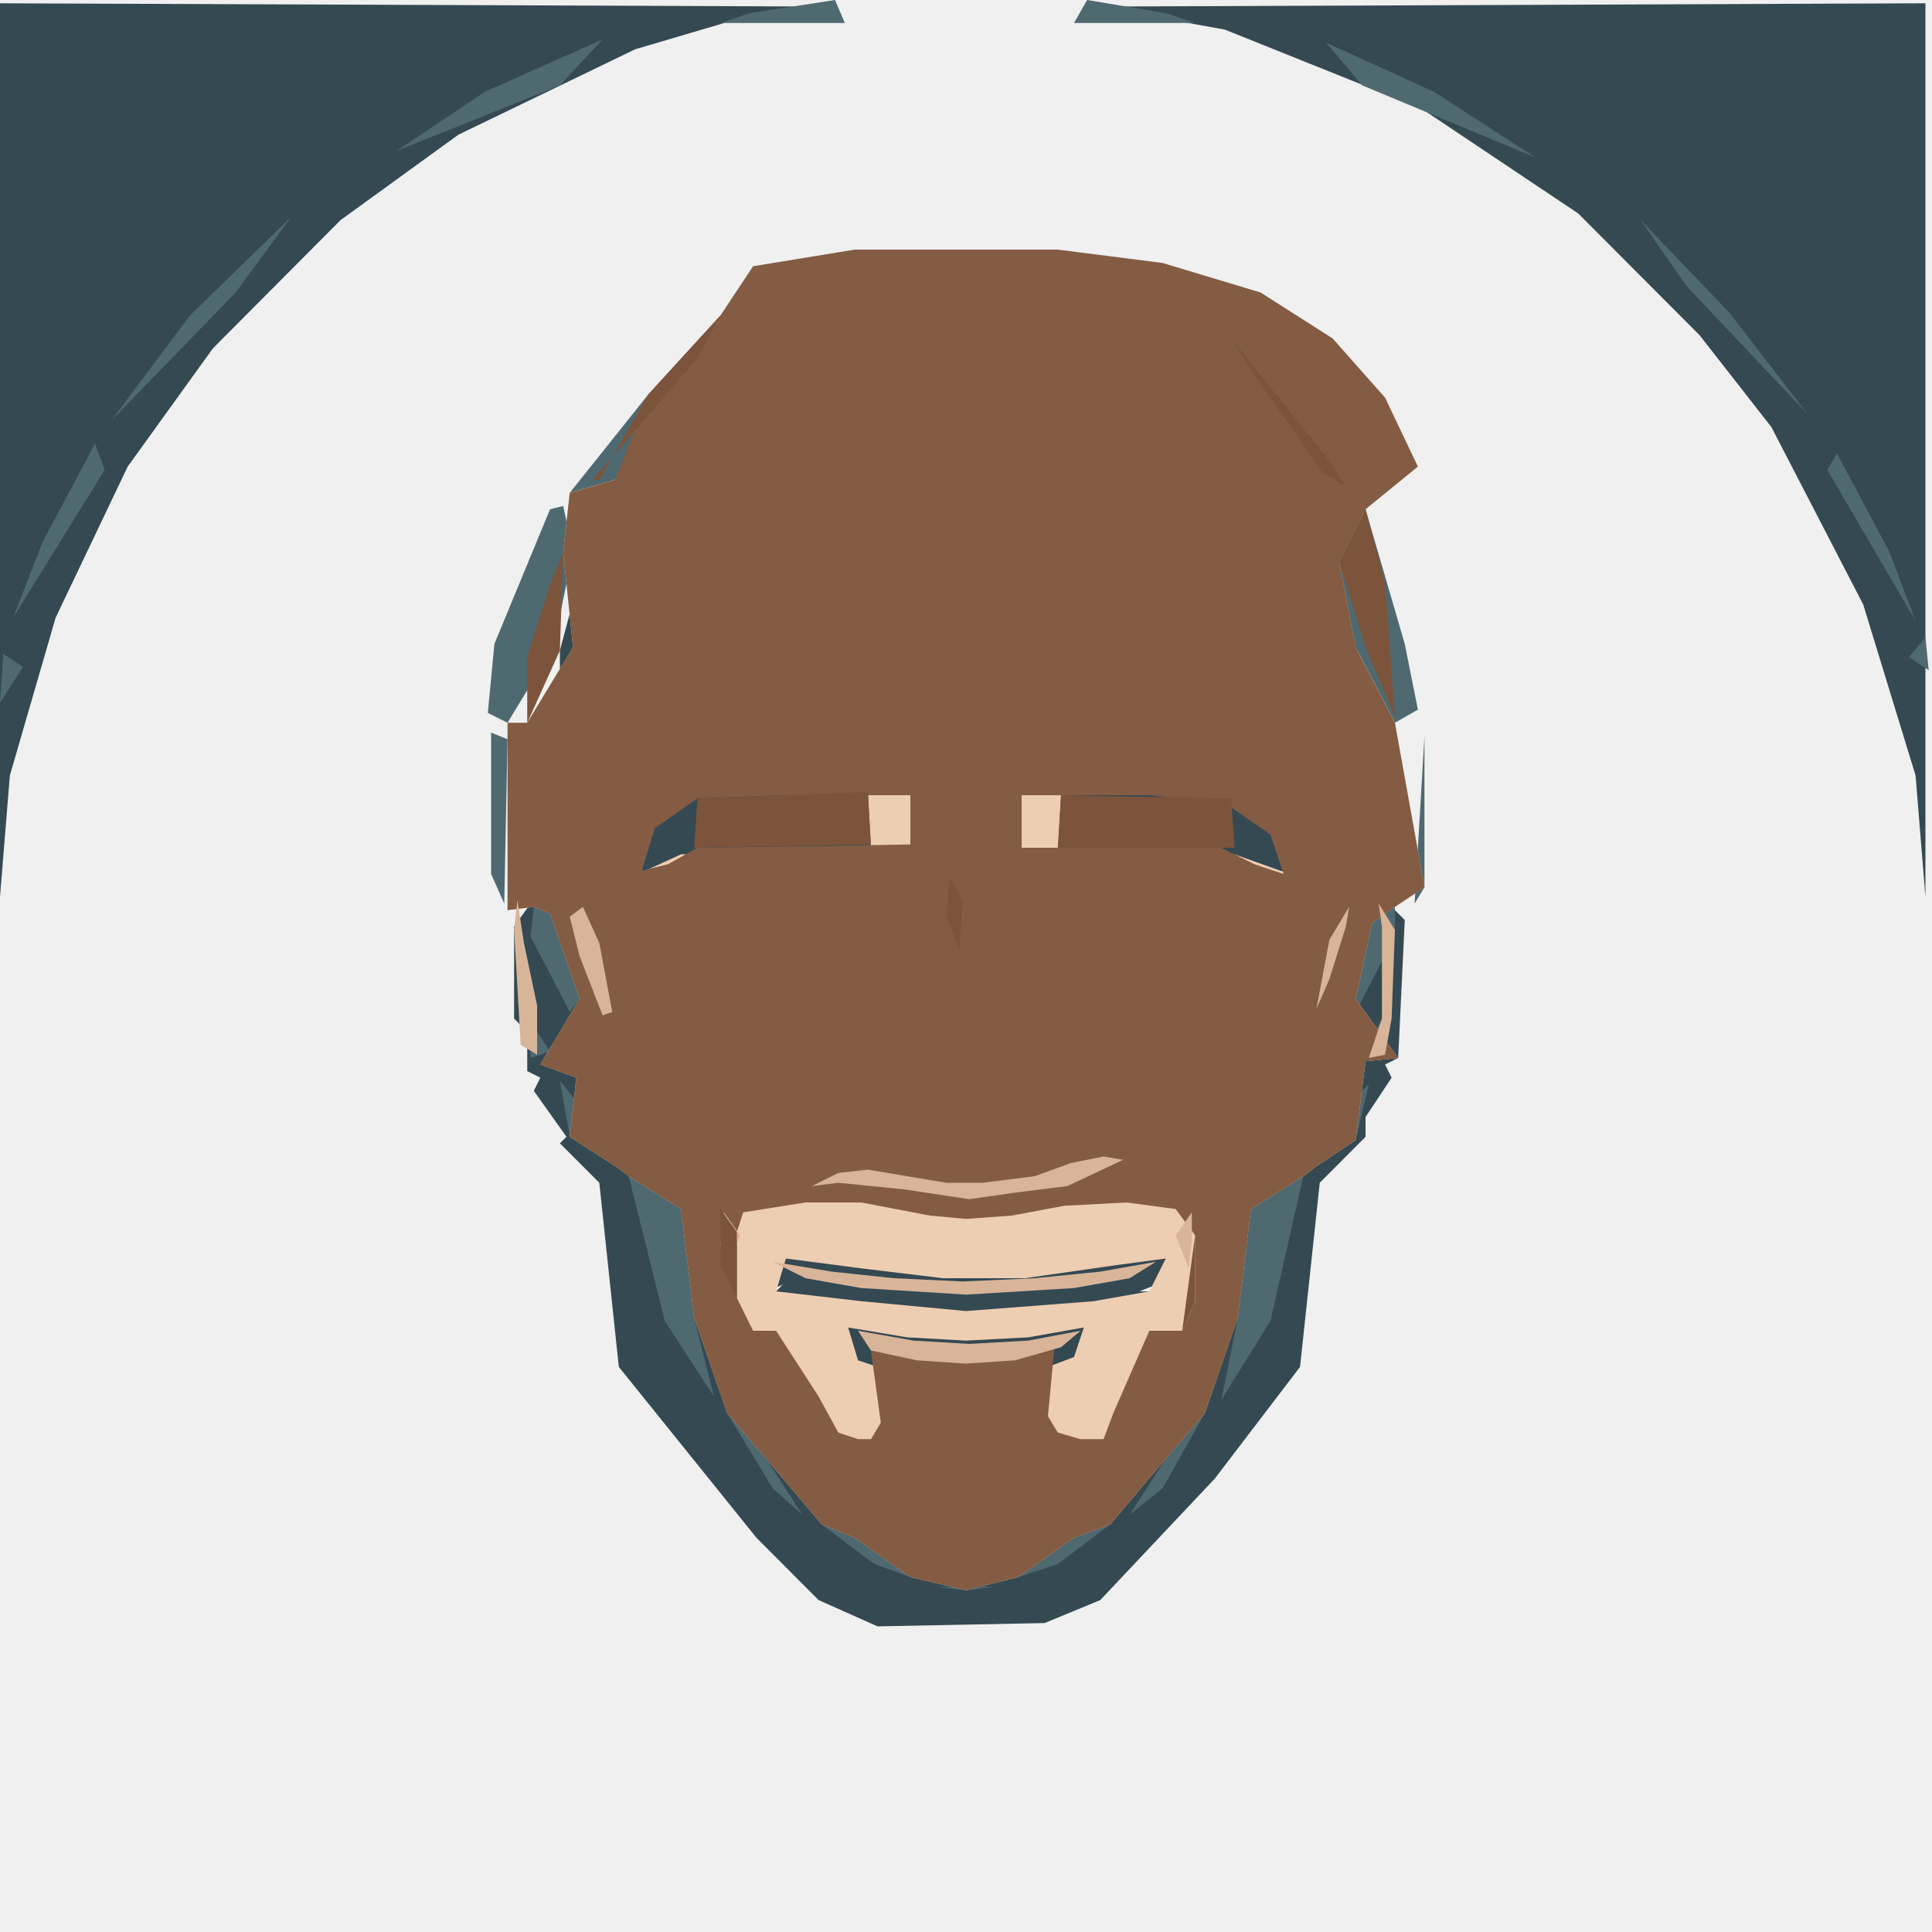
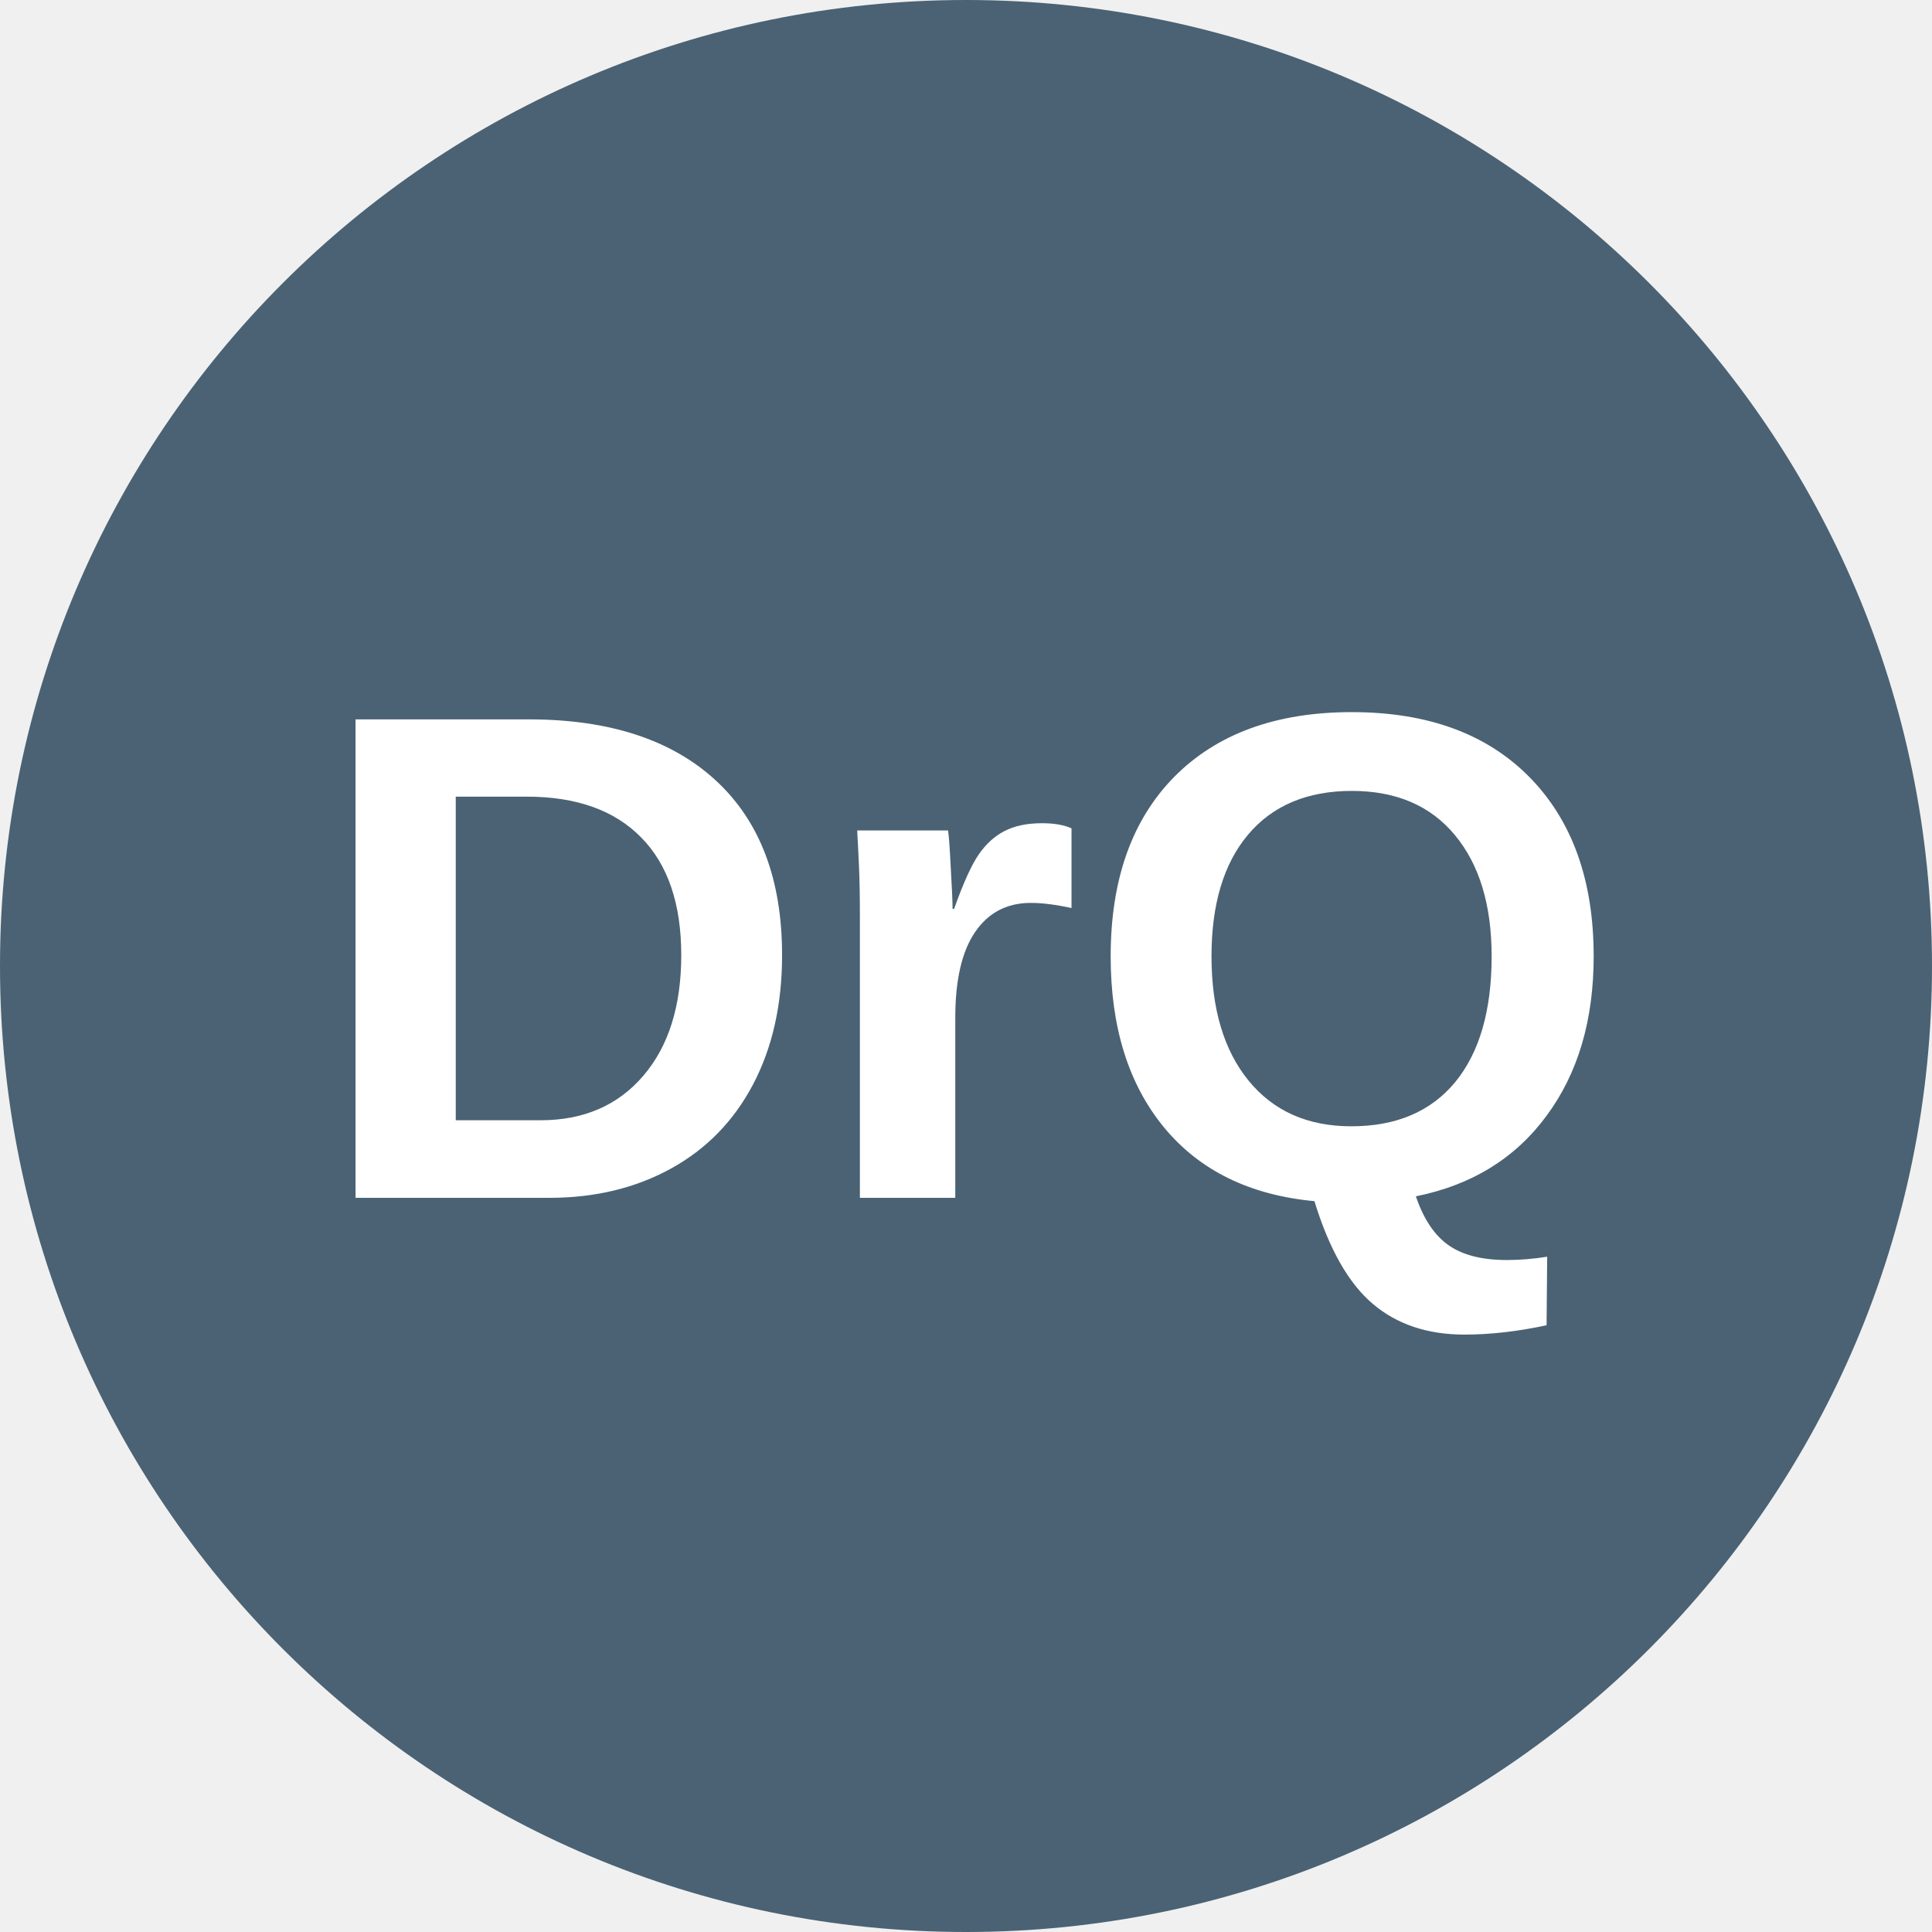
- <svg xmlns="http://www.w3.org/2000/svg" viewBox="0 0 100 100">
-   <path fill="#344952" fill-rule="evenodd" d=" M 0.00 46.43 L 0.51 40.14 L 2.88 31.97 L 6.61 24.15 L 11.02 18.03 L 17.63 11.39 L 23.73 6.97 L 32.88 2.55 L 38.64 0.85 L 42.88 0.34 L 0.00 0.17 Z M 99.66 0.17 L 56.78 0.34 L 63.39 1.53 L 73.56 5.61 L 81.69 11.05 L 87.97 17.35 L 91.69 22.11 L 96.44 31.29 L 99.15 40.14 L 99.66 46.43 Z M 54.07 84.01 L 56.95 82.82 L 62.88 76.53 L 67.29 70.75 L 68.31 61.22 L 70.68 58.84 L 70.68 57.82 L 72.03 55.78 L 71.69 55.10 L 72.37 54.76 L 72.71 47.62 L 71.86 46.77 L 70.34 46.94 L 70.68 36.39 L 69.66 29.59 L 65.59 24.83 L 64.24 22.11 L 61.36 19.22 L 57.29 17.18 L 52.20 15.82 L 46.78 15.48 L 43.05 16.16 L 38.64 18.54 L 30.34 28.57 L 28.98 33.67 L 28.98 46.60 L 28.47 47.11 L 27.46 46.77 L 26.61 47.96 L 26.61 52.72 L 27.29 53.40 L 27.29 55.44 L 27.97 55.78 L 27.63 56.46 L 29.32 58.84 L 28.98 59.18 L 31.02 61.22 L 32.03 70.75 L 39.15 79.59 L 42.37 82.82 L 45.42 84.18 L 54.07 84.01 Z M 45.08 40.99 L 45.08 40.65 L 39.83 40.99 L 45.08 40.99 Z M 59.66 41.16 L 60.17 40.82 L 55.76 40.82 L 55.76 41.16 L 59.66 41.16 Z M 48.98 48.64 L 49.49 50.34 L 49.66 49.15 L 48.98 48.64 Z M 30.34 56.46 L 30.68 55.78 L 29.83 55.78 L 30.34 56.46 Z M 40.17 66.84 L 40.51 66.50 L 39.66 66.84 L 40.17 66.84 Z M 59.49 66.84 L 59.83 66.50 L 58.98 66.84 L 59.49 66.84 Z M 44.41 74.49 L 44.41 73.98 L 43.90 74.15 L 44.41 74.49 Z M 55.93 74.49 L 56.27 74.15 L 55.59 73.98 L 55.93 74.49 Z   " />
-   <path fill="#4f6971" fill-rule="evenodd" d=" M 43.22 0.00 L 38.81 0.68 L 37.29 1.19 L 43.73 1.19 L 43.22 0.00 Z M 56.27 0.00 L 55.59 1.19 L 61.86 1.19 L 60.34 0.68 L 56.27 0.00 Z M 31.19 2.04 L 25.08 4.76 L 20.51 7.82 L 28.98 4.42 L 31.19 2.04 Z M 68.64 2.21 L 70.51 4.42 L 79.49 8.16 L 74.24 4.76 L 68.64 2.21 Z M 15.08 11.22 L 9.83 16.33 L 5.76 21.77 L 12.20 15.14 L 15.08 11.22 Z M 84.92 11.39 L 87.29 14.80 L 93.56 21.43 L 89.49 16.16 L 84.92 11.39 Z M 4.92 22.96 L 2.20 28.06 L 0.68 31.97 L 5.42 24.32 L 4.92 22.96 Z M 95.08 23.47 L 94.58 24.32 L 99.15 32.14 L 97.80 28.57 L 95.08 23.47 Z M 0.17 33.84 L 0.00 36.39 L 1.19 34.52 L 0.17 33.84 Z M 98.81 34.01 L 99.83 34.69 L 99.66 32.99 L 98.81 34.01 Z M 41.86 15.99 L 37.97 17.35 L 33.56 20.41 L 29.49 25.51 L 31.86 24.83 L 35.08 21.26 L 42.37 17.18 L 46.27 16.50 L 51.19 16.50 L 54.58 17.01 L 57.97 18.20 L 60.00 19.39 L 61.53 18.88 L 57.97 16.84 L 53.22 15.82 L 49.15 15.65 L 41.86 15.99 Z M 28.47 26.36 L 25.59 33.33 L 25.25 36.90 L 26.27 37.41 L 28.64 33.50 L 29.66 28.57 L 29.15 26.19 L 28.47 26.36 Z M 70.68 26.36 L 69.83 26.70 L 69.32 29.08 L 70.17 33.50 L 72.20 37.41 L 73.39 36.73 L 72.71 33.33 L 70.68 26.36 Z M 25.42 37.92 L 25.42 45.24 L 26.10 46.77 L 26.27 38.26 L 25.42 37.92 Z M 73.73 38.09 L 73.22 46.77 L 73.73 45.92 L 73.73 38.09 Z M 27.63 46.94 L 27.46 48.47 L 29.49 52.38 L 30.00 51.70 L 28.47 47.28 L 27.63 46.94 Z M 72.20 46.94 L 71.02 47.79 L 69.66 51.70 L 70.17 52.38 L 72.20 48.47 L 72.20 46.94 Z M 27.46 52.89 L 27.46 54.76 L 28.47 54.42 L 27.46 52.89 Z M 71.53 52.72 L 70.68 54.25 L 71.53 54.93 L 71.53 52.72 Z M 28.98 55.95 L 29.49 58.84 L 31.86 60.37 L 30.51 57.82 L 28.98 55.95 Z M 70.85 56.12 L 69.15 57.82 L 67.80 60.37 L 70.17 59.01 L 70.85 56.12 Z M 32.54 60.88 L 34.41 68.37 L 36.95 72.28 L 35.93 68.20 L 35.25 62.58 L 32.54 60.88 Z M 67.46 60.88 L 64.75 62.58 L 64.07 68.20 L 63.22 72.45 L 65.76 68.37 L 67.46 60.88 Z M 37.63 73.13 L 40.00 77.04 L 41.53 78.40 L 39.66 75.51 L 37.63 73.13 Z M 62.37 73.13 L 60.34 75.51 L 58.47 78.40 L 60.17 77.04 L 62.37 73.13 Z M 42.54 78.91 L 45.25 80.95 L 47.12 81.63 L 44.24 79.59 L 42.54 78.91 Z M 57.46 78.91 L 55.59 79.59 L 52.71 81.63 L 54.75 80.95 L 57.46 78.91 Z M 48.47 82.14 L 50.00 82.31 L 51.53 82.14 L 48.47 82.14 Z   " />
-   <path fill="#eeceb2" fill-rule="evenodd" d=" M 42.37 17.18 L 35.08 21.26 L 31.86 24.83 L 29.49 25.51 L 29.15 28.57 L 29.66 33.50 L 27.29 37.41 L 26.27 47.11 L 27.63 46.94 L 28.47 47.28 L 30.00 51.70 L 27.97 55.10 L 29.83 55.78 L 29.49 58.84 L 31.86 60.37 L 32.54 60.88 L 35.25 62.58 L 35.93 68.20 L 37.63 73.13 L 39.66 75.51 L 42.54 78.91 L 44.24 79.59 L 47.12 81.63 L 50.00 82.31 L 52.71 81.63 L 55.59 79.59 L 57.46 78.91 L 60.34 75.51 L 62.37 73.13 L 64.07 68.20 L 64.75 62.58 L 67.46 60.88 L 68.14 60.37 L 70.17 59.01 L 70.68 54.93 L 72.37 54.76 L 70.17 51.70 L 71.02 47.79 L 72.20 46.94 L 73.73 45.92 L 72.20 37.41 L 70.17 33.50 L 69.32 29.08 L 70.68 26.36 L 68.47 24.49 L 64.92 19.39 L 61.53 18.88 L 57.97 18.20 L 54.58 17.01 L 51.19 16.50 L 46.27 16.50 Z M 34.07 40.99 L 44.92 40.99 L 45.08 44.05 L 35.25 44.22 L 33.39 45.07 L 31.69 45.41 L 31.69 44.39 L 34.07 40.99 Z M 54.92 41.16 L 66.61 41.16 L 68.14 43.20 L 68.31 45.58 L 66.27 45.07 L 63.90 44.22 L 54.75 44.22 L 54.92 41.16 Z M 46.44 45.75 L 47.97 48.13 L 48.98 50.34 L 49.49 51.02 L 49.66 49.15 L 49.32 46.94 L 47.97 45.24 Z M 42.20 57.31 L 44.58 58.50 L 46.10 59.69 L 47.80 59.86 L 49.66 60.37 L 51.69 60.03 L 53.56 59.69 L 55.42 58.67 L 57.80 57.82 L 59.15 58.33 L 60.85 59.35 L 62.03 60.88 L 62.20 63.77 L 61.53 62.24 L 60.34 61.05 L 58.47 60.03 L 55.08 60.20 L 52.88 61.05 L 50.00 61.56 L 46.44 60.88 L 43.39 60.03 L 40.68 60.20 L 38.81 61.05 L 37.46 62.58 L 37.12 63.94 L 37.12 61.56 L 38.31 59.52 L 40.17 58.16 Z M 40.68 65.14 L 44.58 65.65 L 48.81 66.16 L 53.05 66.16 L 57.80 65.48 L 60.34 65.14 L 59.49 66.84 L 56.61 67.35 L 50.00 67.86 L 44.58 67.35 L 40.17 66.84 Z M 43.90 68.71 L 46.95 69.22 L 50.00 69.39 L 53.22 69.22 L 56.10 68.71 L 55.59 70.24 L 52.88 71.26 L 50.00 71.43 L 46.95 71.26 L 44.41 70.41 Z   " />
-   <path fill="#835c43" fill-rule="evenodd" d=" M 38.98 13.78 L 44.24 12.92 L 54.75 12.92 L 60.17 13.61 L 65.25 15.14 L 68.98 17.52 L 71.69 20.58 L 73.39 24.15 L 70.68 26.36 L 69.32 29.08 L 70.17 33.50 L 72.20 37.41 L 73.73 45.92 L 72.20 46.94 L 71.02 47.79 L 70.17 51.70 L 72.37 54.76 L 70.68 54.93 L 70.17 59.01 L 68.14 60.37 L 67.46 60.88 L 64.75 62.58 L 64.07 68.20 L 62.37 73.13 L 60.34 75.51 L 57.46 78.91 L 55.59 79.59 L 52.71 81.63 L 50.00 82.31 L 47.12 81.63 L 44.24 79.59 L 42.54 78.91 L 39.66 75.51 L 37.63 73.13 L 35.93 68.20 L 35.25 62.58 L 32.54 60.88 L 31.86 60.37 L 29.49 58.84 L 29.83 55.78 L 27.97 55.10 L 30.00 51.70 L 28.47 47.28 L 27.63 46.94 L 26.27 47.11 L 26.27 37.41 L 27.29 37.41 L 29.66 33.50 L 29.15 28.57 L 29.49 25.51 L 31.86 24.83 L 33.56 20.41 L 37.29 16.33 Z M 40.51 41.16 L 47.12 41.16 L 47.12 43.71 L 36.10 43.88 L 34.58 44.73 L 33.22 45.07 L 33.90 42.86 L 36.10 41.33 Z M 52.88 41.16 L 59.49 41.16 L 63.56 41.67 L 65.76 43.20 L 66.44 45.24 L 64.92 44.73 L 63.22 43.88 L 52.88 43.88 Z M 38.47 62.75 L 41.69 62.24 L 44.58 62.24 L 48.14 62.92 L 50.00 63.09 L 52.37 62.92 L 55.08 62.41 L 58.31 62.24 L 60.85 62.58 L 61.86 63.94 L 61.86 67.35 L 61.19 68.88 L 59.49 68.88 L 57.63 73.13 L 57.12 74.49 L 55.93 74.49 L 54.75 74.15 L 54.24 73.30 L 54.58 69.73 L 45.08 69.90 L 45.59 73.64 L 45.08 74.49 L 44.41 74.49 L 43.39 74.15 L 42.37 72.28 L 40.17 68.88 L 38.98 68.88 L 38.14 67.18 L 38.14 63.77 Z   " />
-   <path fill="#d8b599" fill-rule="evenodd" d=" M 26.78 46.60 L 27.12 48.81 L 27.80 52.04 L 27.80 54.59 L 26.95 54.08 L 26.61 48.13 Z M 71.36 46.77 L 72.20 48.13 L 72.03 52.72 L 71.69 54.59 L 70.85 54.76 L 71.53 52.72 L 71.53 47.96 Z M 46.95 60.88 L 48.98 61.22 L 50.85 61.22 L 53.56 60.88 L 55.42 60.20 L 57.12 59.86 L 58.14 60.03 L 55.25 61.39 L 52.54 61.73 L 50.17 62.07 L 46.78 61.56 L 43.39 61.22 L 42.03 61.39 L 43.39 60.71 L 44.92 60.54 Z M 37.46 62.75 L 37.29 64.45 L 37.63 65.82 L 38.31 63.94 Z M 61.69 62.75 L 60.85 63.94 L 61.53 65.65 L 61.69 64.28 Z M 40.00 65.31 L 43.05 65.82 L 46.27 66.16 L 49.83 66.33 L 53.56 66.16 L 56.95 65.82 L 59.83 65.31 L 58.47 66.16 L 55.59 66.67 L 50.00 67.01 L 44.58 66.67 L 41.69 66.16 Z M 44.41 68.88 L 47.29 69.39 L 50.17 69.56 L 53.22 69.39 L 55.93 68.88 L 54.92 69.73 L 52.54 70.41 L 50.00 70.58 L 47.46 70.41 L 45.08 69.90 Z M 30.17 46.94 L 31.02 48.81 L 31.69 52.38 L 31.19 52.55 L 30.00 49.49 L 29.49 47.45 Z M 69.83 46.94 L 69.66 47.96 L 68.81 50.68 L 68.14 52.21 L 68.81 48.64 Z   " />
-   <path fill="#7c543b" fill-rule="evenodd" d=" M 31.02 24.83 L 33.56 20.41 L 37.29 16.33 L 36.10 18.54 L 30.68 24.83 Z M 63.73 17.52 L 68.64 23.64 L 69.66 25.17 L 68.47 24.49 L 64.92 19.39 Z M 29.15 28.57 L 28.98 33.67 L 27.29 37.41 L 27.29 34.01 L 28.47 30.27 Z M 70.68 26.36 L 71.69 30.10 L 72.20 37.07 L 70.68 33.50 L 69.32 29.08 Z M 44.92 40.99 L 45.08 43.71 L 35.93 43.88 L 36.10 41.33 Z M 54.92 41.16 L 54.75 43.88 L 63.90 43.88 L 63.73 41.33 Z M 49.15 45.41 L 49.83 46.60 L 49.66 49.15 L 48.98 47.45 Z M 37.29 62.58 L 38.14 63.77 L 38.14 67.18 L 37.29 65.48 Z M 61.86 63.94 L 61.19 68.88 L 61.86 67.35 Z   " />
+ <svg xmlns="http://www.w3.org/2000/svg" viewBox="0 0 100 100" width="100" height="100">
+   <circle cx="50" cy="50" r="50" fill="#4a6274" />
+   <text x="50" y="62" font-family="Arial, sans-serif" font-size="36" font-weight="bold" fill="white" text-anchor="middle">DrQ</text>
</svg>
